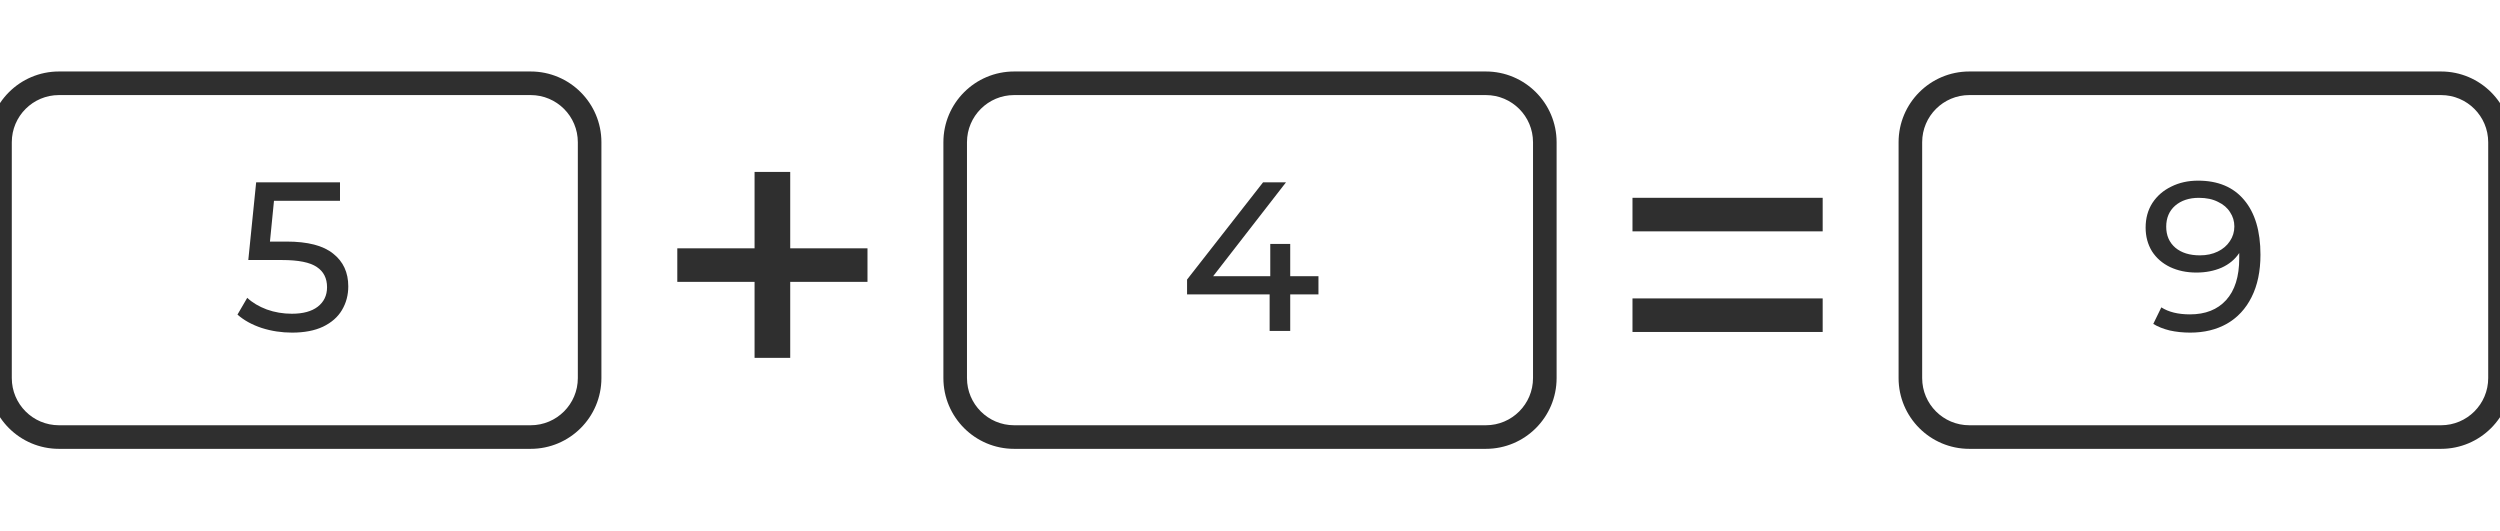
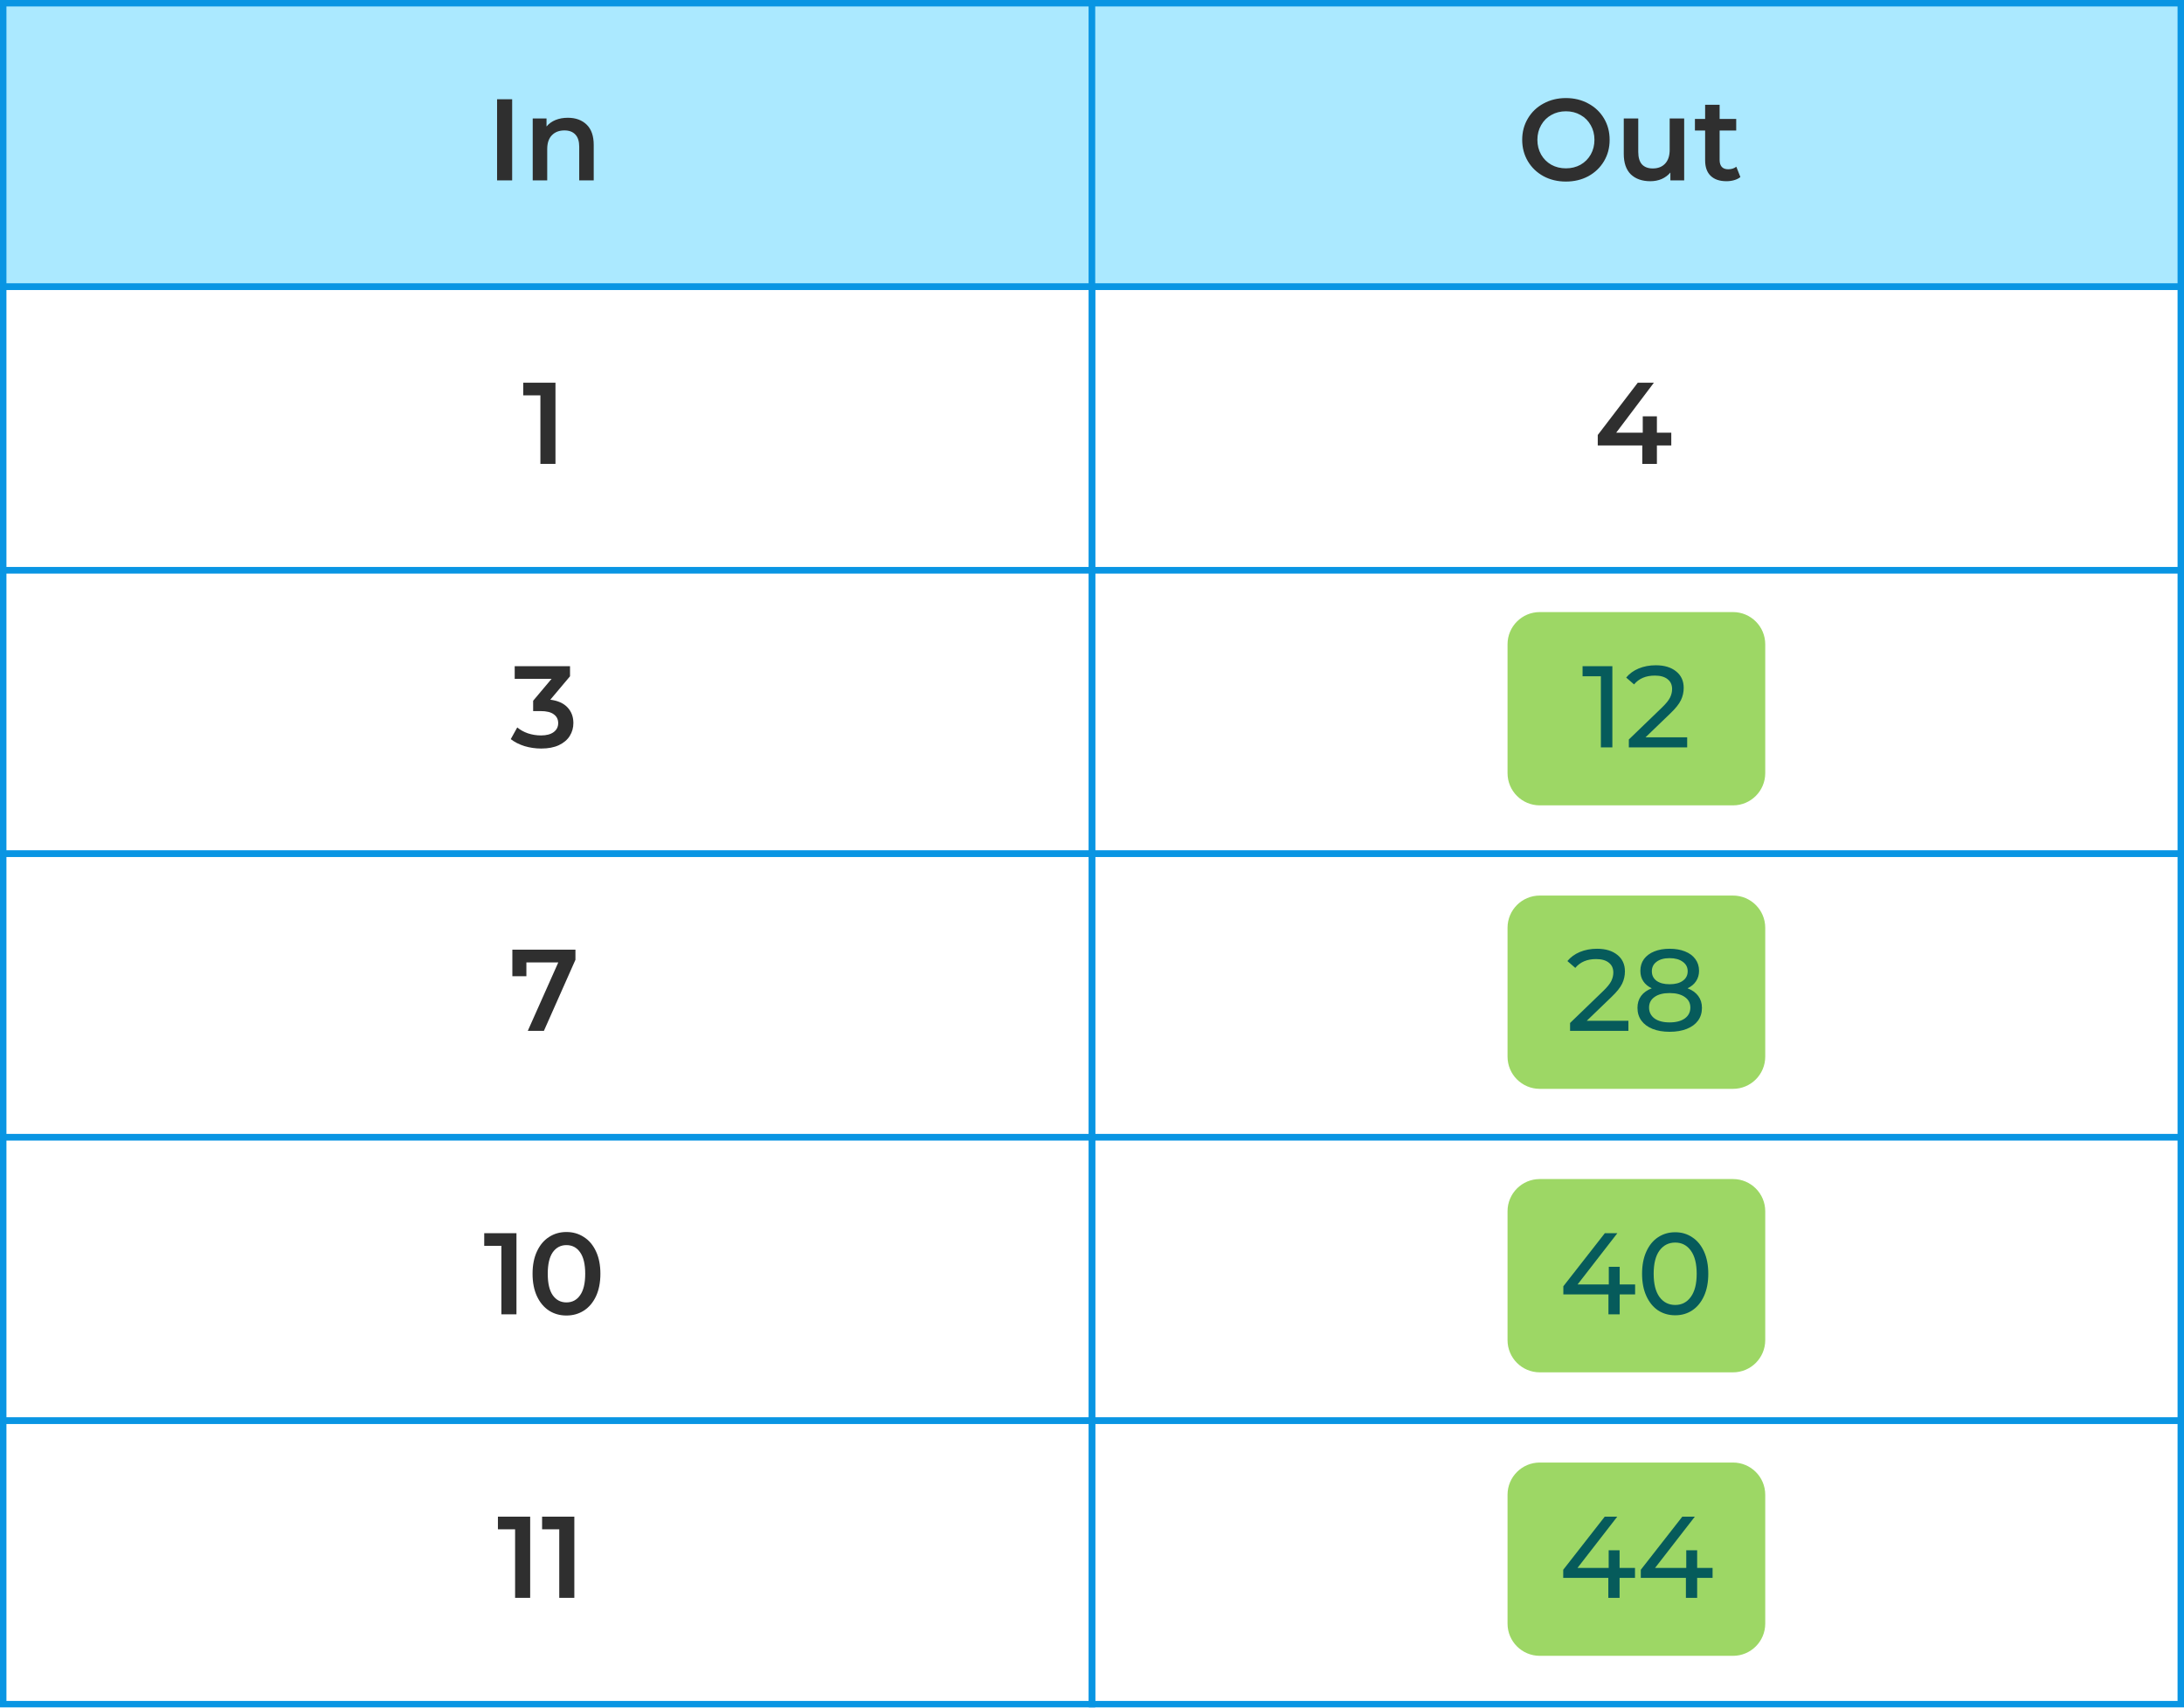
- <svg xmlns="http://www.w3.org/2000/svg" width="212" height="45" viewBox="0 0 212 45" fill="none">
-   <path d="M24.296 20.485C26.096 20.485 27.416 20.826 28.256 21.511C29.108 22.183 29.534 23.107 29.534 24.282C29.534 25.026 29.354 25.698 28.994 26.299C28.646 26.887 28.112 27.355 27.392 27.703C26.684 28.038 25.808 28.206 24.764 28.206C23.876 28.206 23.018 28.075 22.19 27.811C21.362 27.535 20.678 27.157 20.138 26.677L20.966 25.255C21.398 25.663 21.95 25.992 22.622 26.244C23.294 26.485 24.002 26.605 24.746 26.605C25.694 26.605 26.426 26.407 26.942 26.011C27.47 25.602 27.734 25.05 27.734 24.355C27.734 23.599 27.446 23.029 26.87 22.645C26.294 22.248 25.31 22.05 23.918 22.05H21.056L21.722 15.463H28.832V17.029H23.234L22.892 20.485H24.296Z" fill="#2F2F2F" />
-   <path d="M5 8.062H45V6.062H5V8.062ZM49 12.062V32.062H51V12.062H49ZM45 36.062H5V38.062H45V36.062ZM1 32.062V12.062H-1V32.062H1ZM5 36.062C2.791 36.062 1 34.272 1 32.062H-1C-1 35.376 1.686 38.062 5 38.062V36.062ZM49 32.062C49 34.272 47.209 36.062 45 36.062V38.062C48.314 38.062 51 35.376 51 32.062H49ZM45 8.062C47.209 8.062 49 9.853 49 12.062H51C51 8.749 48.314 6.062 45 6.062V8.062ZM5 6.062C1.686 6.062 -1 8.749 -1 12.062H1C1 9.853 2.791 8.062 5 8.062V6.062Z" fill="#2F2F2F" />
-   <path d="M73.563 23.902H67.011V30.346H63.987V23.902H57.435V21.058H63.987V14.579H67.011V21.058H73.563V23.902Z" fill="#2F2F2F" />
-   <path d="M111.805 24.966H109.411V28.062H107.665V24.966H100.663V23.706L107.107 15.463H109.051L102.877 23.419H107.719V20.683H109.411V23.419H111.805V24.966Z" fill="#2F2F2F" />
-   <path d="M86 8.062H126V6.062H86V8.062ZM130 12.062V32.062H132V12.062H130ZM126 36.062H86V38.062H126V36.062ZM82 32.062V12.062H80V32.062H82ZM86 36.062C83.791 36.062 82 34.272 82 32.062H80C80 35.376 82.686 38.062 86 38.062V36.062ZM130 32.062C130 34.272 128.209 36.062 126 36.062V38.062C129.314 38.062 132 35.376 132 32.062H130ZM126 8.062C128.209 8.062 130 9.853 130 12.062H132C132 8.749 129.314 6.062 126 6.062V8.062ZM86 6.062C82.686 6.062 80 8.749 80 12.062H82C82 9.853 83.791 8.062 86 8.062V6.062Z" fill="#2F2F2F" />
-   <path d="M138.435 16.774H154.563V19.619H138.435V16.774ZM138.435 25.306H154.563V28.151H138.435V25.306Z" fill="#2F2F2F" />
-   <path d="M186.395 15.319C188.087 15.319 189.389 15.864 190.301 16.956C191.225 18.049 191.687 19.596 191.687 21.601C191.687 23.005 191.435 24.204 190.931 25.201C190.439 26.184 189.743 26.934 188.843 27.451C187.955 27.954 186.917 28.206 185.729 28.206C185.117 28.206 184.541 28.146 184.001 28.026C183.461 27.895 182.993 27.709 182.597 27.468L183.281 26.064C183.893 26.46 184.703 26.659 185.711 26.659C187.019 26.659 188.039 26.256 188.771 25.453C189.515 24.637 189.887 23.454 189.887 21.907V21.456C189.527 21.997 189.029 22.41 188.393 22.698C187.757 22.974 187.043 23.113 186.251 23.113C185.423 23.113 184.679 22.956 184.019 22.645C183.371 22.332 182.861 21.889 182.489 21.312C182.129 20.724 181.949 20.052 181.949 19.297C181.949 18.505 182.141 17.808 182.525 17.209C182.921 16.608 183.455 16.146 184.127 15.822C184.799 15.486 185.555 15.319 186.395 15.319ZM186.557 21.654C187.121 21.654 187.625 21.547 188.069 21.331C188.513 21.114 188.855 20.82 189.095 20.448C189.347 20.076 189.473 19.663 189.473 19.206C189.473 18.762 189.353 18.36 189.113 18C188.885 17.628 188.543 17.334 188.087 17.119C187.643 16.89 187.103 16.776 186.467 16.776C185.639 16.776 184.967 16.998 184.451 17.442C183.947 17.887 183.695 18.48 183.695 19.224C183.695 19.968 183.953 20.562 184.469 21.006C184.985 21.439 185.681 21.654 186.557 21.654Z" fill="#2F2F2F" />
-   <path d="M167 8.062H207V6.062H167V8.062ZM211 12.062V32.062H213V12.062H211ZM207 36.062H167V38.062H207V36.062ZM163 32.062V12.062H161V32.062H163ZM167 36.062C164.791 36.062 163 34.272 163 32.062H161C161 35.376 163.686 38.062 167 38.062V36.062ZM211 32.062C211 34.272 209.209 36.062 207 36.062V38.062C210.314 38.062 213 35.376 213 32.062H211ZM207 8.062C209.209 8.062 211 9.853 211 12.062H213C213 8.749 210.314 6.062 207 6.062V8.062ZM167 6.062C163.686 6.062 161 8.749 161 12.062H163C163 9.853 164.791 8.062 167 8.062V6.062Z" fill="#2F2F2F" />
+ <svg xmlns="http://www.w3.org/2000/svg" width="339" height="265" viewBox="0 0 339 265" fill="none">
+   <rect x="0.5" y="0.5" width="169" height="44" fill="#ABE9FF" stroke="#0995E3" />
+   <path d="M77.157 15.4H79.497V28H77.157V15.4ZM88.143 18.28C89.355 18.28 90.327 18.634 91.059 19.342C91.791 20.05 92.157 21.1 92.157 22.492V28H89.907V22.78C89.907 21.94 89.709 21.31 89.313 20.89C88.917 20.458 88.353 20.242 87.621 20.242C86.793 20.242 86.139 20.494 85.659 20.998C85.179 21.49 84.939 22.204 84.939 23.14V28H82.689V18.388H84.831V19.63C85.203 19.186 85.671 18.85 86.235 18.622C86.799 18.394 87.435 18.28 88.143 18.28Z" fill="#2F2F2F" />
+   <rect x="169.5" y="0.5" width="169" height="44" fill="#ABE9FF" stroke="#0995E3" />
+   <path d="M243.061 28.18C241.777 28.18 240.619 27.904 239.587 27.352C238.555 26.788 237.745 26.014 237.157 25.03C236.569 24.034 236.275 22.924 236.275 21.7C236.275 20.476 236.569 19.372 237.157 18.388C237.745 17.392 238.555 16.618 239.587 16.066C240.619 15.502 241.777 15.22 243.061 15.22C244.345 15.22 245.503 15.502 246.535 16.066C247.567 16.618 248.377 17.386 248.965 18.37C249.553 19.354 249.847 20.464 249.847 21.7C249.847 22.936 249.553 24.046 248.965 25.03C248.377 26.014 247.567 26.788 246.535 27.352C245.503 27.904 244.345 28.18 243.061 28.18ZM243.061 26.128C243.901 26.128 244.657 25.942 245.329 25.57C246.001 25.186 246.529 24.658 246.913 23.986C247.297 23.302 247.489 22.54 247.489 21.7C247.489 20.86 247.297 20.104 246.913 19.432C246.529 18.748 246.001 18.22 245.329 17.848C244.657 17.464 243.901 17.272 243.061 17.272C242.221 17.272 241.465 17.464 240.793 17.848C240.121 18.22 239.593 18.748 239.209 19.432C238.825 20.104 238.633 20.86 238.633 21.7C238.633 22.54 238.825 23.302 239.209 23.986C239.593 24.658 240.121 25.186 240.793 25.57C241.465 25.942 242.221 26.128 243.061 26.128ZM261.418 18.388V28H259.276V26.776C258.916 27.208 258.466 27.544 257.926 27.784C257.386 28.012 256.804 28.126 256.18 28.126C254.896 28.126 253.882 27.772 253.138 27.064C252.406 26.344 252.04 25.282 252.04 23.878V18.388H254.29V23.572C254.29 24.436 254.482 25.084 254.866 25.516C255.262 25.936 255.82 26.146 256.54 26.146C257.344 26.146 257.98 25.9 258.448 25.408C258.928 24.904 259.168 24.184 259.168 23.248V18.388H261.418ZM270.142 27.478C269.878 27.694 269.554 27.856 269.17 27.964C268.798 28.072 268.402 28.126 267.982 28.126C266.926 28.126 266.11 27.85 265.534 27.298C264.958 26.746 264.67 25.942 264.67 24.886V20.26H263.086V18.46H264.67V16.264H266.92V18.46H269.494V20.26H266.92V24.832C266.92 25.3 267.034 25.66 267.262 25.912C267.49 26.152 267.82 26.272 268.252 26.272C268.756 26.272 269.176 26.14 269.512 25.876L270.142 27.478Z" fill="#2F2F2F" />
+   <rect x="0.5" y="44.5" width="169" height="44" stroke="#0995E3" />
+   <path d="M86.22 59.4V72H83.88V61.362H81.216V59.4H86.22Z" fill="#2F2F2F" />
+   <rect x="169.5" y="44.5" width="169" height="44" stroke="#0995E3" />
+   <path d="M259.416 69.138H257.184V72H254.916V69.138H248.004V67.518L254.214 59.4H256.716L250.866 67.158H254.988V64.62H257.184V67.158H259.416V69.138Z" fill="#2F2F2F" />
+   <rect x="0.5" y="88.5" width="169" height="44" stroke="#0995E3" />
+   <path d="M85.418 108.602C86.582 108.746 87.47 109.142 88.082 109.79C88.694 110.438 89 111.248 89 112.22C89 112.952 88.814 113.618 88.442 114.218C88.07 114.818 87.506 115.298 86.75 115.658C86.006 116.006 85.094 116.18 84.014 116.18C83.114 116.18 82.244 116.054 81.404 115.802C80.576 115.538 79.868 115.178 79.28 114.722L80.288 112.904C80.744 113.288 81.296 113.594 81.944 113.822C82.604 114.038 83.282 114.146 83.978 114.146C84.806 114.146 85.454 113.978 85.922 113.642C86.402 113.294 86.642 112.826 86.642 112.238C86.642 111.65 86.414 111.194 85.958 110.87C85.514 110.534 84.83 110.366 83.906 110.366H82.754V108.764L85.616 105.362H79.892V103.4H88.478V104.966L85.418 108.602Z" fill="#2F2F2F" />
+   <rect x="169.5" y="88.5" width="169" height="44" stroke="#0995E3" />
+   <rect x="234" y="95" width="40" height="30" rx="5" fill="#9DD765" />
+   <path d="M250.271 103.4V116H248.489V104.966H245.645V103.4H250.271ZM261.883 114.434V116H252.829V114.776L257.959 109.826C258.583 109.226 259.003 108.71 259.219 108.278C259.435 107.834 259.543 107.39 259.543 106.946C259.543 106.286 259.309 105.776 258.841 105.416C258.385 105.044 257.725 104.858 256.861 104.858C255.469 104.858 254.395 105.314 253.639 106.226L252.415 105.164C252.907 104.564 253.549 104.096 254.341 103.76C255.145 103.424 256.039 103.256 257.023 103.256C258.343 103.256 259.393 103.574 260.173 104.21C260.953 104.834 261.343 105.686 261.343 106.766C261.343 107.438 261.199 108.074 260.911 108.674C260.623 109.274 260.077 109.958 259.273 110.726L255.421 114.434H261.883Z" fill="#065B5B" />
+   <rect x="0.5" y="132.5" width="169" height="44" stroke="#0995E3" />
+   <path d="M89.32 147.4V148.966L84.424 160H81.922L86.656 149.38H81.706V151.522H79.528V147.4H89.32Z" fill="#2F2F2F" />
+   <rect x="169.5" y="132.5" width="169" height="44" stroke="#0995E3" />
+   <rect x="234" y="139" width="40" height="30" rx="5" fill="#9DD765" />
+   <path d="M252.76 158.434V160H243.706V158.776L248.836 153.826C249.46 153.226 249.88 152.71 250.096 152.278C250.312 151.834 250.42 151.39 250.42 150.946C250.42 150.286 250.186 149.776 249.718 149.416C249.262 149.044 248.602 148.858 247.738 148.858C246.346 148.858 245.272 149.314 244.516 150.226L243.292 149.164C243.784 148.564 244.426 148.096 245.218 147.76C246.022 147.424 246.916 147.256 247.9 147.256C249.22 147.256 250.27 147.574 251.05 148.21C251.83 148.834 252.22 149.686 252.22 150.766C252.22 151.438 252.076 152.074 251.788 152.674C251.5 153.274 250.954 153.958 250.15 154.726L246.298 158.434H252.76ZM261.944 153.394C262.664 153.67 263.216 154.066 263.6 154.582C263.984 155.098 264.176 155.716 264.176 156.436C264.176 157.192 263.972 157.852 263.564 158.416C263.156 158.968 262.574 159.394 261.818 159.694C261.062 159.994 260.174 160.144 259.154 160.144C258.146 160.144 257.264 159.994 256.508 159.694C255.764 159.394 255.188 158.968 254.78 158.416C254.372 157.852 254.168 157.192 254.168 156.436C254.168 155.716 254.354 155.098 254.726 154.582C255.11 154.066 255.662 153.67 256.382 153.394C255.806 153.118 255.368 152.752 255.068 152.296C254.768 151.84 254.618 151.3 254.618 150.676C254.618 149.98 254.804 149.374 255.176 148.858C255.56 148.342 256.094 147.946 256.778 147.67C257.462 147.394 258.254 147.256 259.154 147.256C260.066 147.256 260.864 147.394 261.548 147.67C262.244 147.946 262.778 148.342 263.15 148.858C263.534 149.374 263.726 149.98 263.726 150.676C263.726 151.288 263.57 151.828 263.258 152.296C262.958 152.752 262.52 153.118 261.944 153.394ZM259.154 148.714C258.302 148.714 257.63 148.9 257.138 149.272C256.646 149.632 256.4 150.124 256.4 150.748C256.4 151.372 256.64 151.864 257.12 152.224C257.612 152.584 258.29 152.764 259.154 152.764C260.03 152.764 260.714 152.584 261.206 152.224C261.71 151.864 261.962 151.372 261.962 150.748C261.962 150.124 261.704 149.632 261.188 149.272C260.684 148.9 260.006 148.714 259.154 148.714ZM259.154 158.686C260.15 158.686 260.936 158.482 261.512 158.074C262.088 157.654 262.376 157.09 262.376 156.382C262.376 155.686 262.088 155.14 261.512 154.744C260.936 154.336 260.15 154.132 259.154 154.132C258.158 154.132 257.378 154.336 256.814 154.744C256.25 155.14 255.968 155.686 255.968 156.382C255.968 157.09 256.25 157.654 256.814 158.074C257.378 158.482 258.158 158.686 259.154 158.686Z" fill="#065B5B" />
+   <rect x="0.5" y="176.5" width="169" height="44" stroke="#0995E3" />
+   <path d="M80.165 191.4V204H77.825V193.362H75.161V191.4H80.165ZM87.92 204.18C86.912 204.18 86.012 203.928 85.22 203.424C84.428 202.908 83.804 202.164 83.348 201.192C82.892 200.208 82.664 199.044 82.664 197.7C82.664 196.356 82.892 195.198 83.348 194.226C83.804 193.242 84.428 192.498 85.22 191.994C86.012 191.478 86.912 191.22 87.92 191.22C88.928 191.22 89.828 191.478 90.62 191.994C91.424 192.498 92.054 193.242 92.51 194.226C92.966 195.198 93.194 196.356 93.194 197.7C93.194 199.044 92.966 200.208 92.51 201.192C92.054 202.164 91.424 202.908 90.62 203.424C89.828 203.928 88.928 204.18 87.92 204.18ZM87.92 202.146C88.82 202.146 89.528 201.774 90.044 201.03C90.572 200.286 90.836 199.176 90.836 197.7C90.836 196.224 90.572 195.114 90.044 194.37C89.528 193.626 88.82 193.254 87.92 193.254C87.032 193.254 86.324 193.626 85.796 194.37C85.28 195.114 85.022 196.224 85.022 197.7C85.022 199.176 85.28 200.286 85.796 201.03C86.324 201.774 87.032 202.146 87.92 202.146Z" fill="#2F2F2F" />
+   <rect x="169.5" y="176.5" width="169" height="44" stroke="#0995E3" />
+   <rect x="234" y="183" width="40" height="30" rx="5" fill="#9DD765" />
+   <path d="M253.803 200.904H251.409V204H249.663V200.904H242.661V199.644L249.105 191.4H251.049L244.875 199.356H249.717V196.62H251.409V199.356H253.803V200.904ZM260.03 204.144C259.034 204.144 258.146 203.892 257.366 203.388C256.598 202.872 255.992 202.128 255.548 201.156C255.104 200.184 254.882 199.032 254.882 197.7C254.882 196.368 255.104 195.216 255.548 194.244C255.992 193.272 256.598 192.534 257.366 192.03C258.146 191.514 259.034 191.256 260.03 191.256C261.014 191.256 261.89 191.514 262.658 192.03C263.438 192.534 264.05 193.272 264.494 194.244C264.938 195.216 265.16 196.368 265.16 197.7C265.16 199.032 264.938 200.184 264.494 201.156C264.05 202.128 263.438 202.872 262.658 203.388C261.89 203.892 261.014 204.144 260.03 204.144ZM260.03 202.542C261.038 202.542 261.842 202.128 262.442 201.3C263.054 200.472 263.36 199.272 263.36 197.7C263.36 196.128 263.054 194.928 262.442 194.1C261.842 193.272 261.038 192.858 260.03 192.858C259.01 192.858 258.194 193.272 257.582 194.1C256.982 194.928 256.682 196.128 256.682 197.7C256.682 199.272 256.982 200.472 257.582 201.3C258.194 202.128 259.01 202.542 260.03 202.542Z" fill="#065B5B" />
+   <rect x="0.5" y="220.5" width="169" height="44" stroke="#0995E3" />
+   <path d="M82.293 235.4V248H79.953V237.362H77.288V235.4H82.293ZM89.148 235.4V248H86.808V237.362H84.144V235.4H89.148Z" fill="#2F2F2F" />
+   <rect x="169.5" y="220.5" width="169" height="44" stroke="#0995E3" />
+   <rect x="234" y="227" width="40" height="30" rx="5" fill="#9DD765" />
+   <path d="M253.785 244.904H251.391V248H249.645V244.904H242.643V243.644L249.087 235.4H251.031L244.857 243.356H249.699V240.62H251.391V243.356H253.785V244.904ZM265.826 244.904H263.432V248H261.686V244.904H254.684V243.644L261.128 235.4H263.072L256.898 243.356H261.74V240.62H263.432V243.356H265.826V244.904Z" fill="#065B5B" />
</svg>
